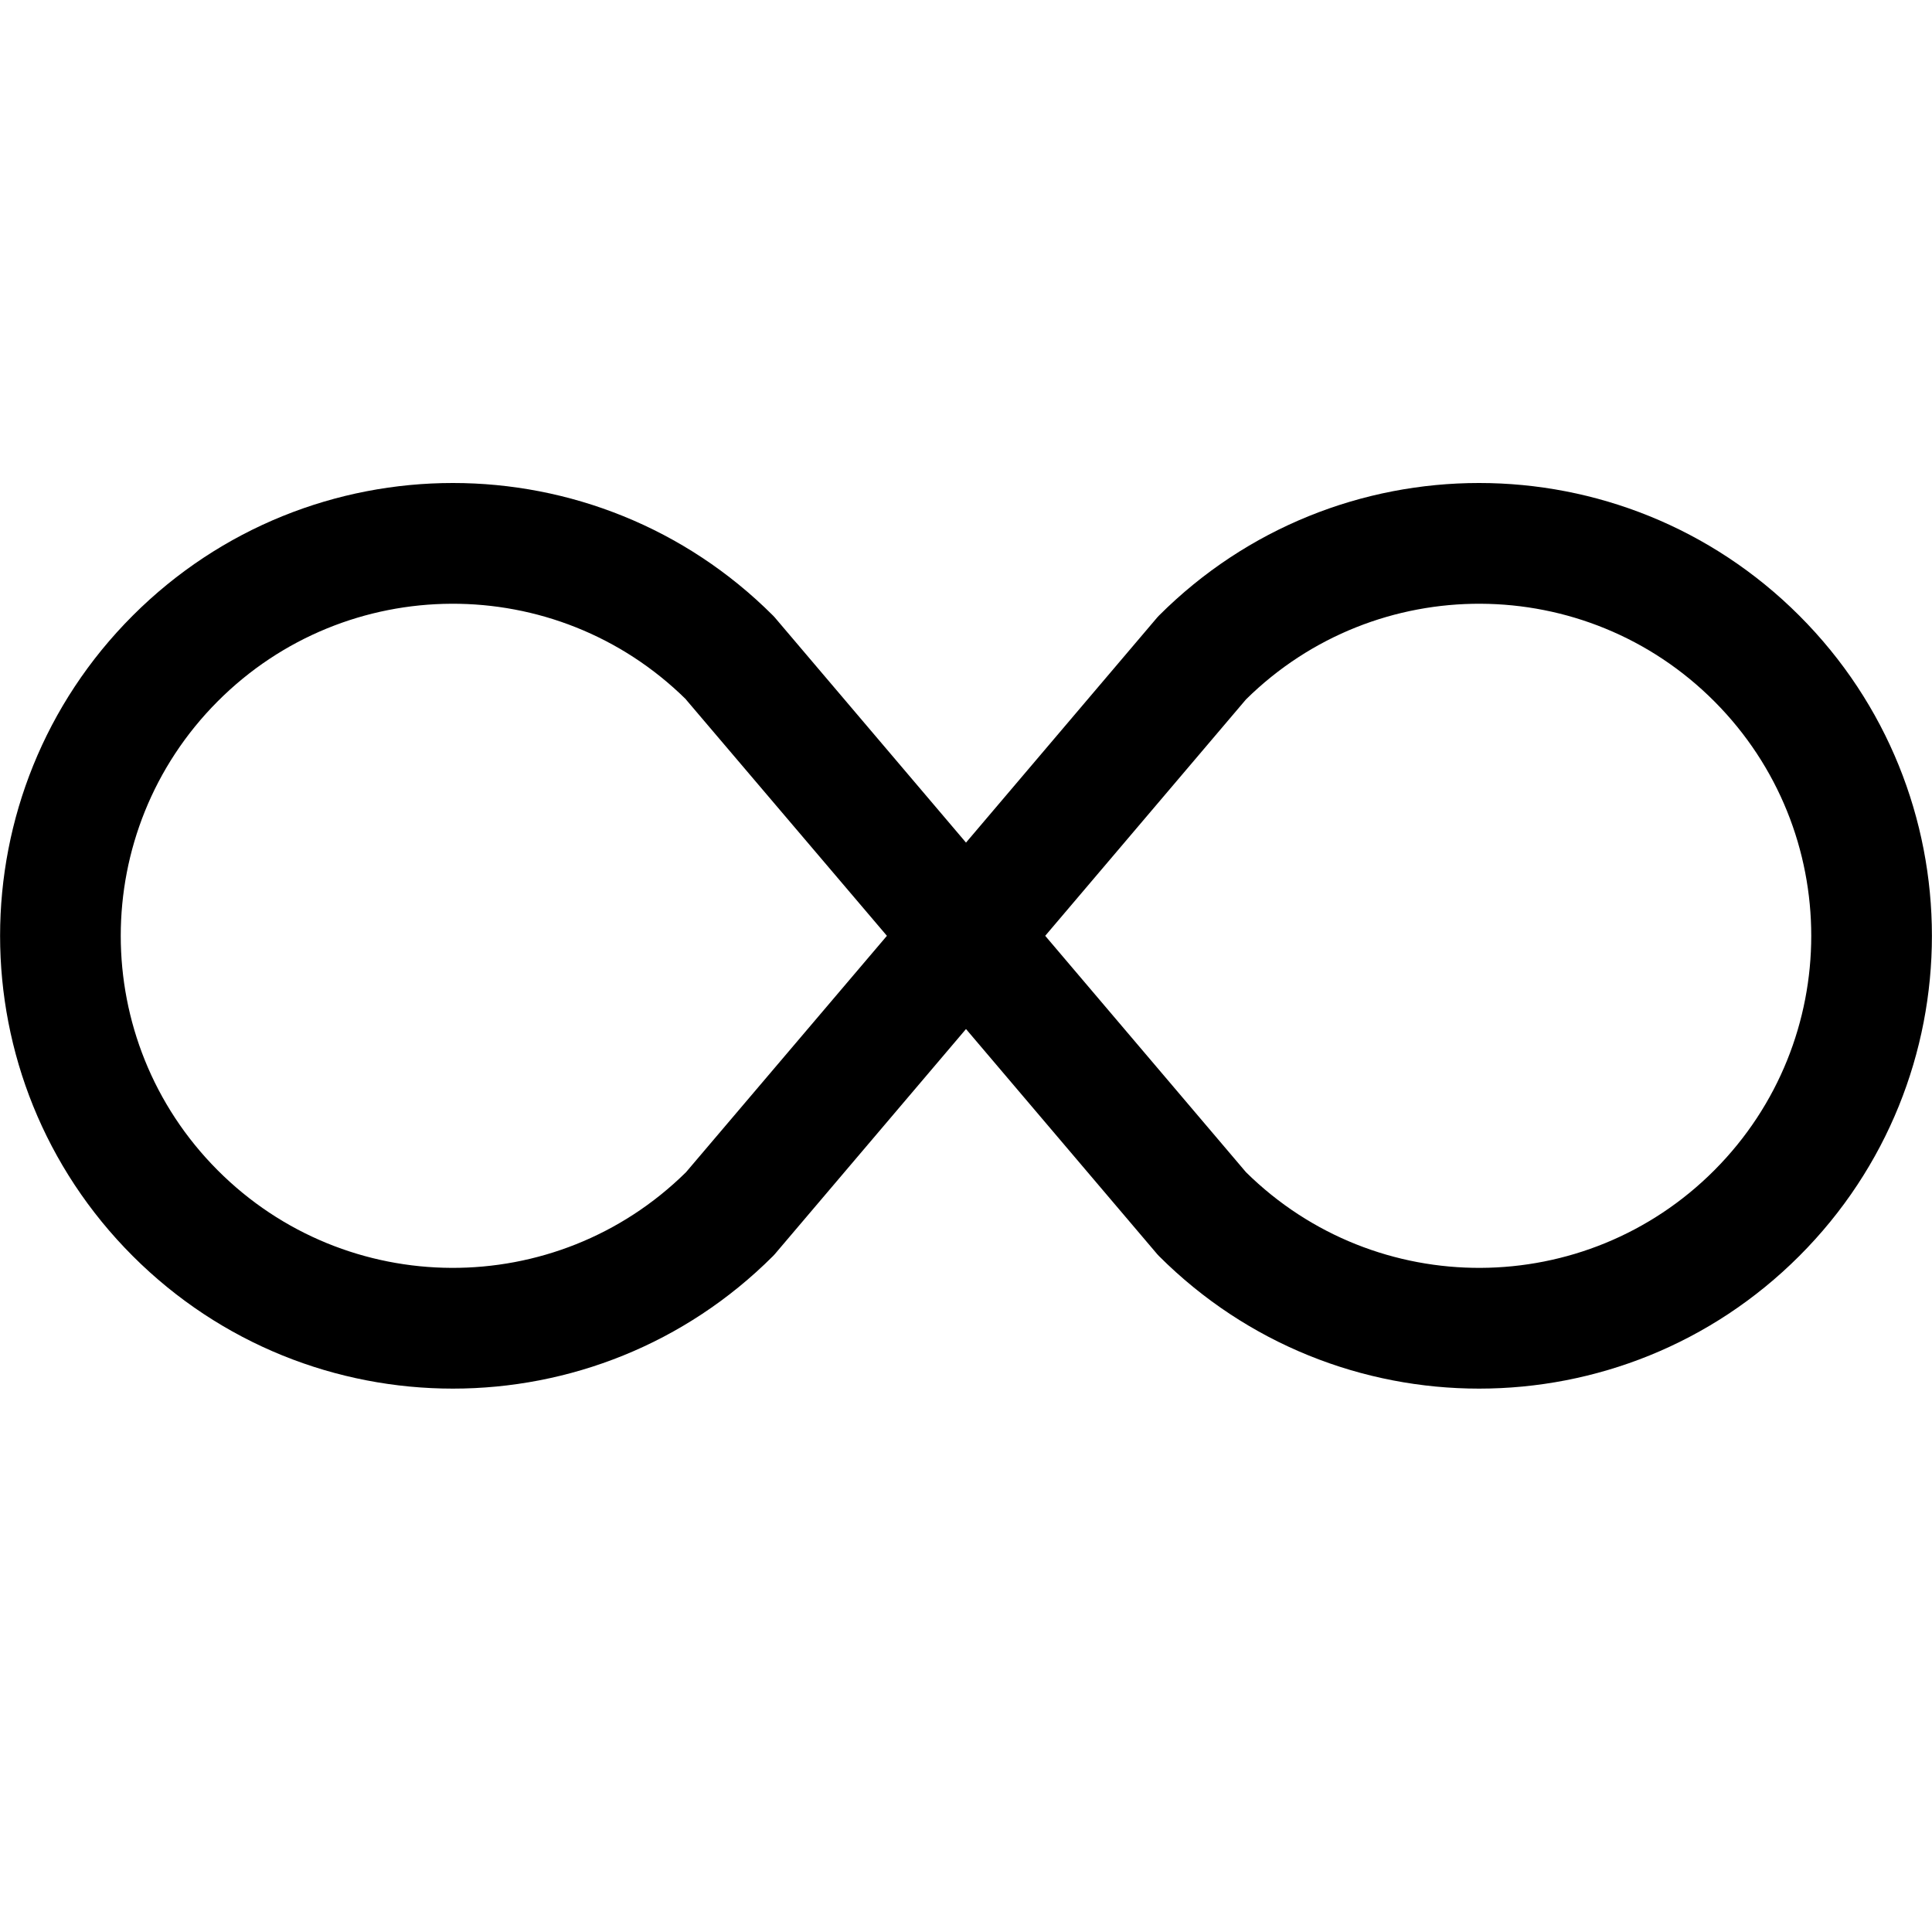
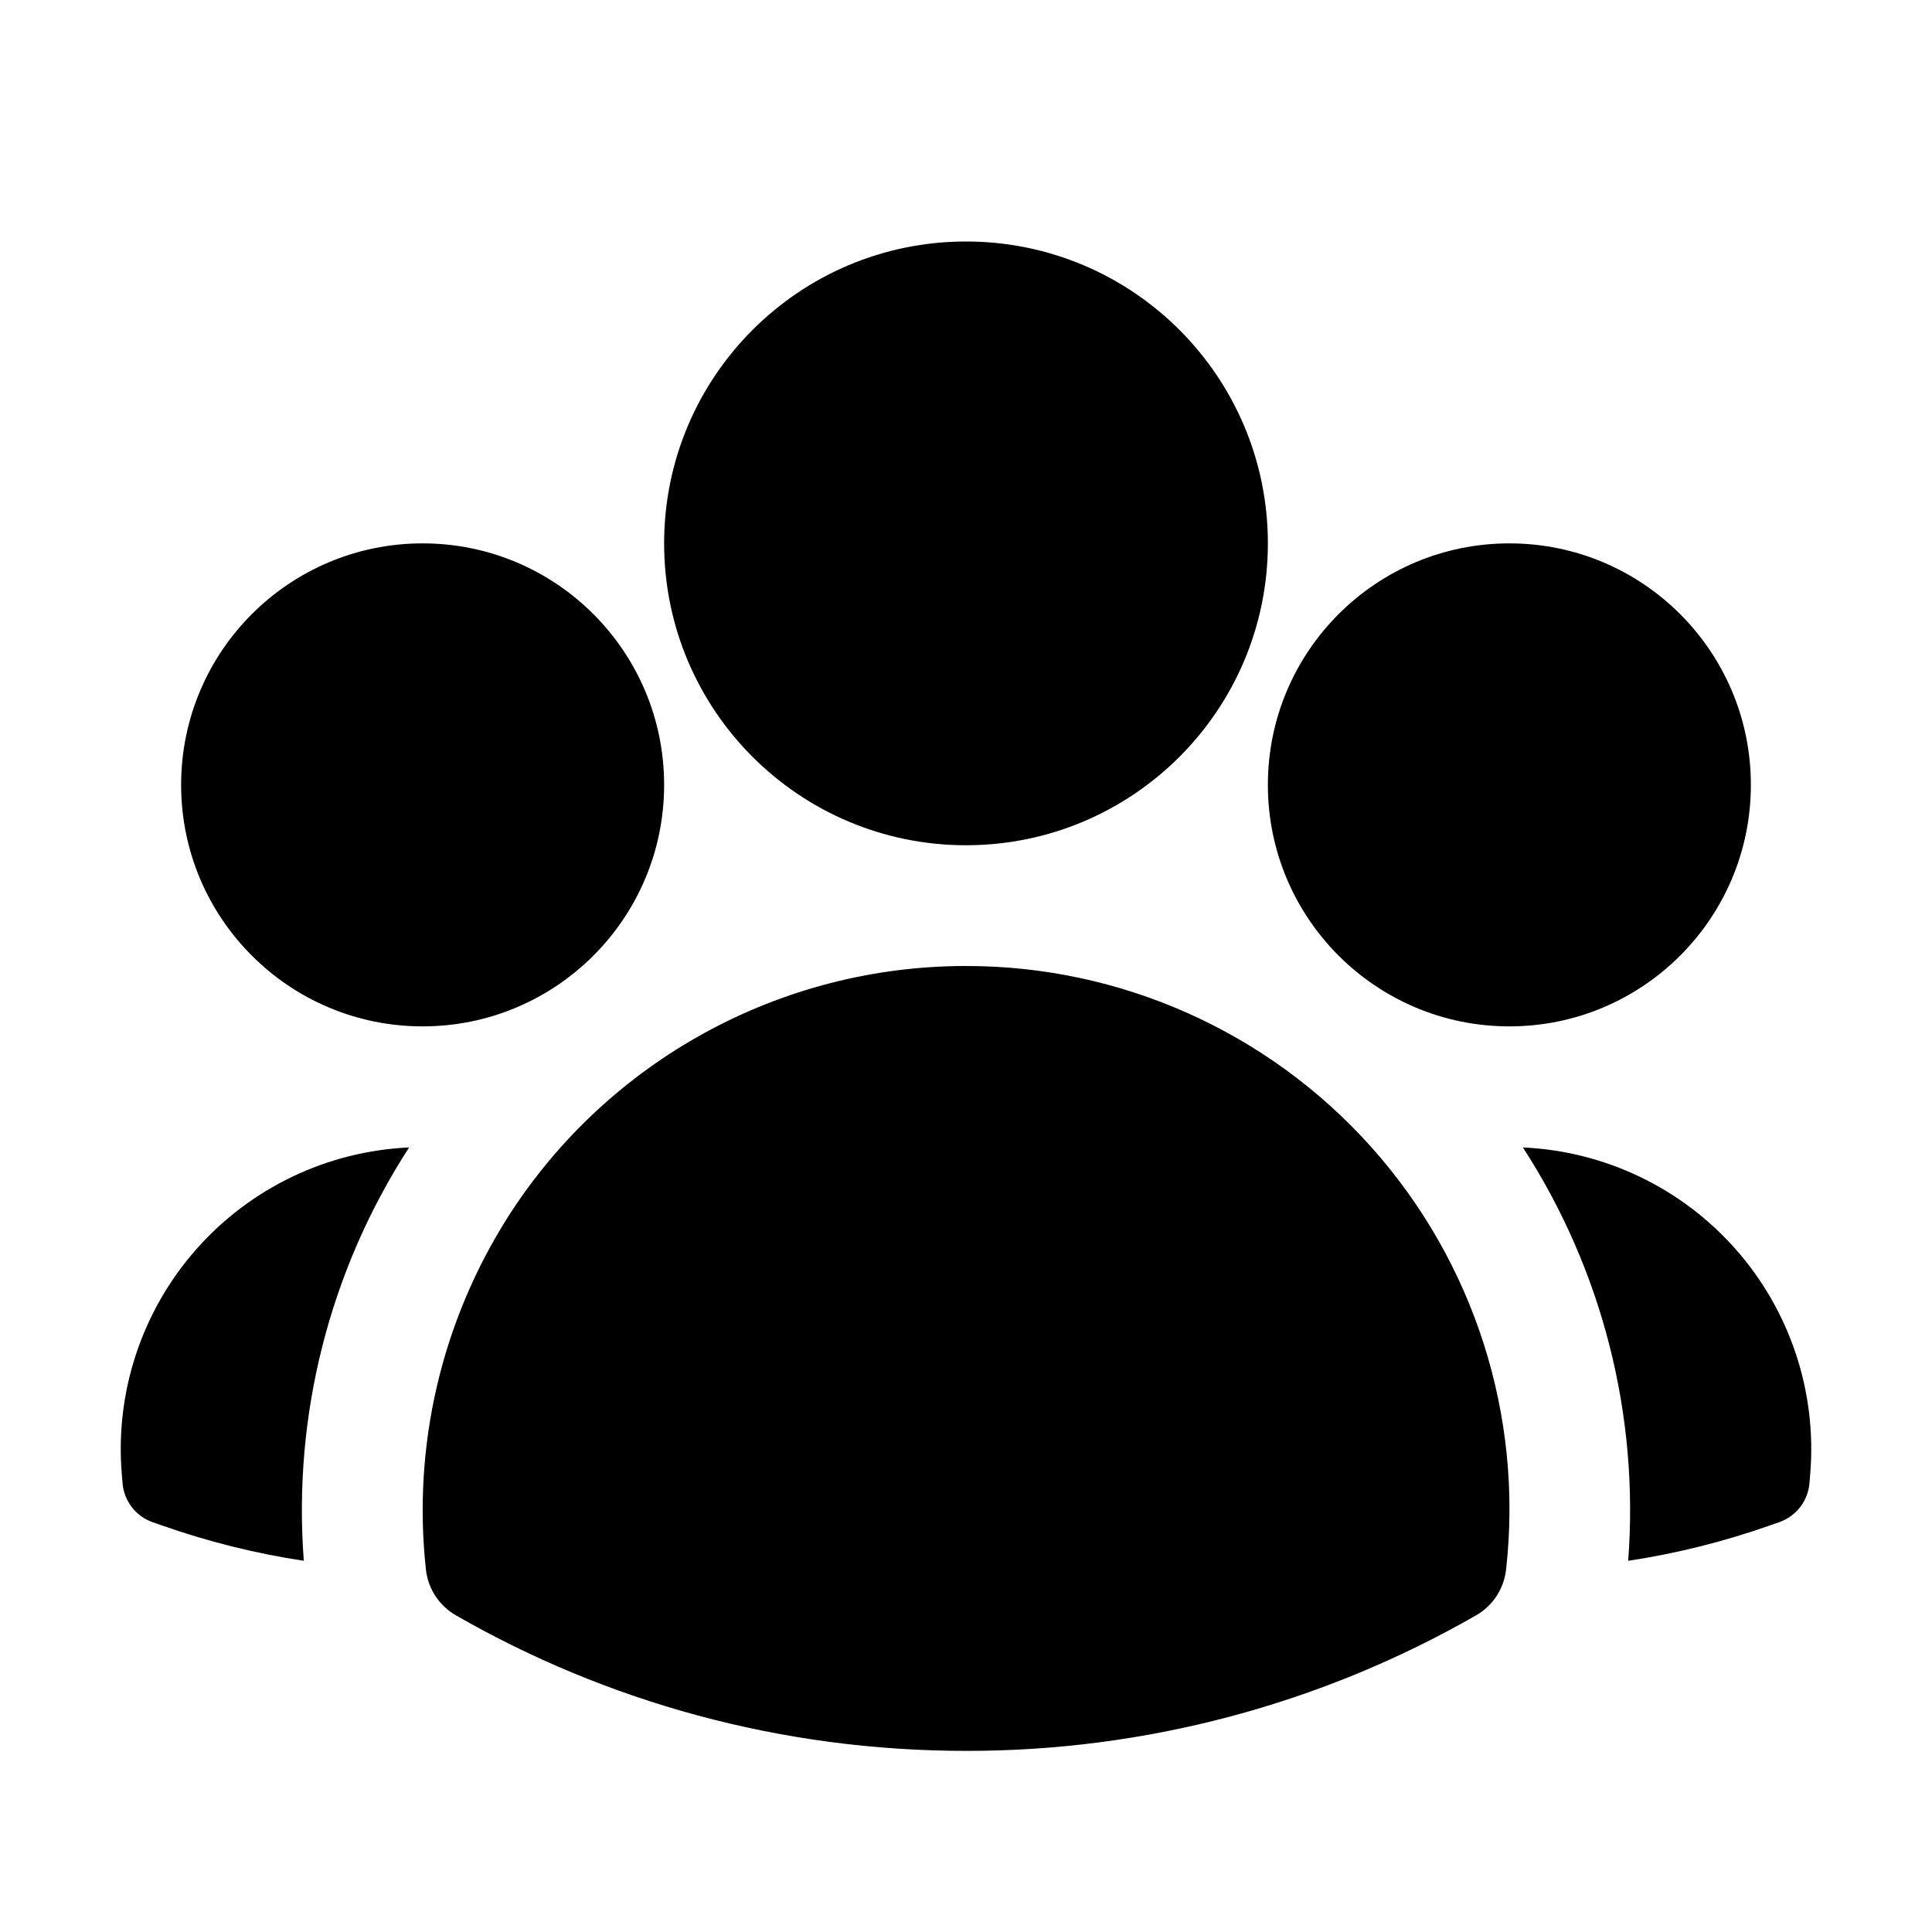
- <svg xmlns="http://www.w3.org/2000/svg" width="18" height="18" fill="currentColor" class="bi bi-infinity" viewBox="0 0 16 16">
-   <path d="M5.68 5.792 7.345 7.75 5.681 9.708a2.75 2.75 0 1 1 0-3.916ZM8 6.978 6.416 5.113l-.014-.015a3.75 3.75 0 1 0 0 5.304l.014-.015L8 8.522l1.584 1.865.014.015a3.75 3.75 0 1 0 0-5.304l-.014.015L8 6.978Zm.656.772 1.663-1.958a2.75 2.75 0 1 1 0 3.916L8.656 7.75Z" />
+ <svg xmlns="http://www.w3.org/2000/svg" viewBox="0 0 24 24" fill="currentColor" class="w-6 h-6">
+   <path fill-rule="evenodd" d="M8.25 6.75a3.75 3.75 0 117.5 0 3.75 3.75 0 01-7.5 0zM15.75 9.75a3 3 0 116 0 3 3 0 01-6 0zM2.25 9.75a3 3 0 116 0 3 3 0 01-6 0zM6.31 15.117A6.745 6.745 0 0112 12a6.745 6.745 0 016.709 7.498.75.75 0 01-.372.568A12.696 12.696 0 0112 21.75c-2.305 0-4.47-.612-6.337-1.684a.75.75 0 01-.372-.568 6.787 6.787 0 011.019-4.38z" clip-rule="evenodd" />
+   <path d="M5.082 14.254a8.287 8.287 0 00-1.308 5.135 9.687 9.687 0 01-1.764-.44l-.115-.04a.563.563 0 01-.373-.487l-.01-.121a3.75 3.75 0 013.57-4.047zM20.226 19.389a8.287 8.287 0 00-1.308-5.135 3.75 3.75 0 013.57 4.047l-.01.121a.563.563 0 01-.373.486l-.115.04c-.567.2-1.156.349-1.764.441z" />
</svg>
